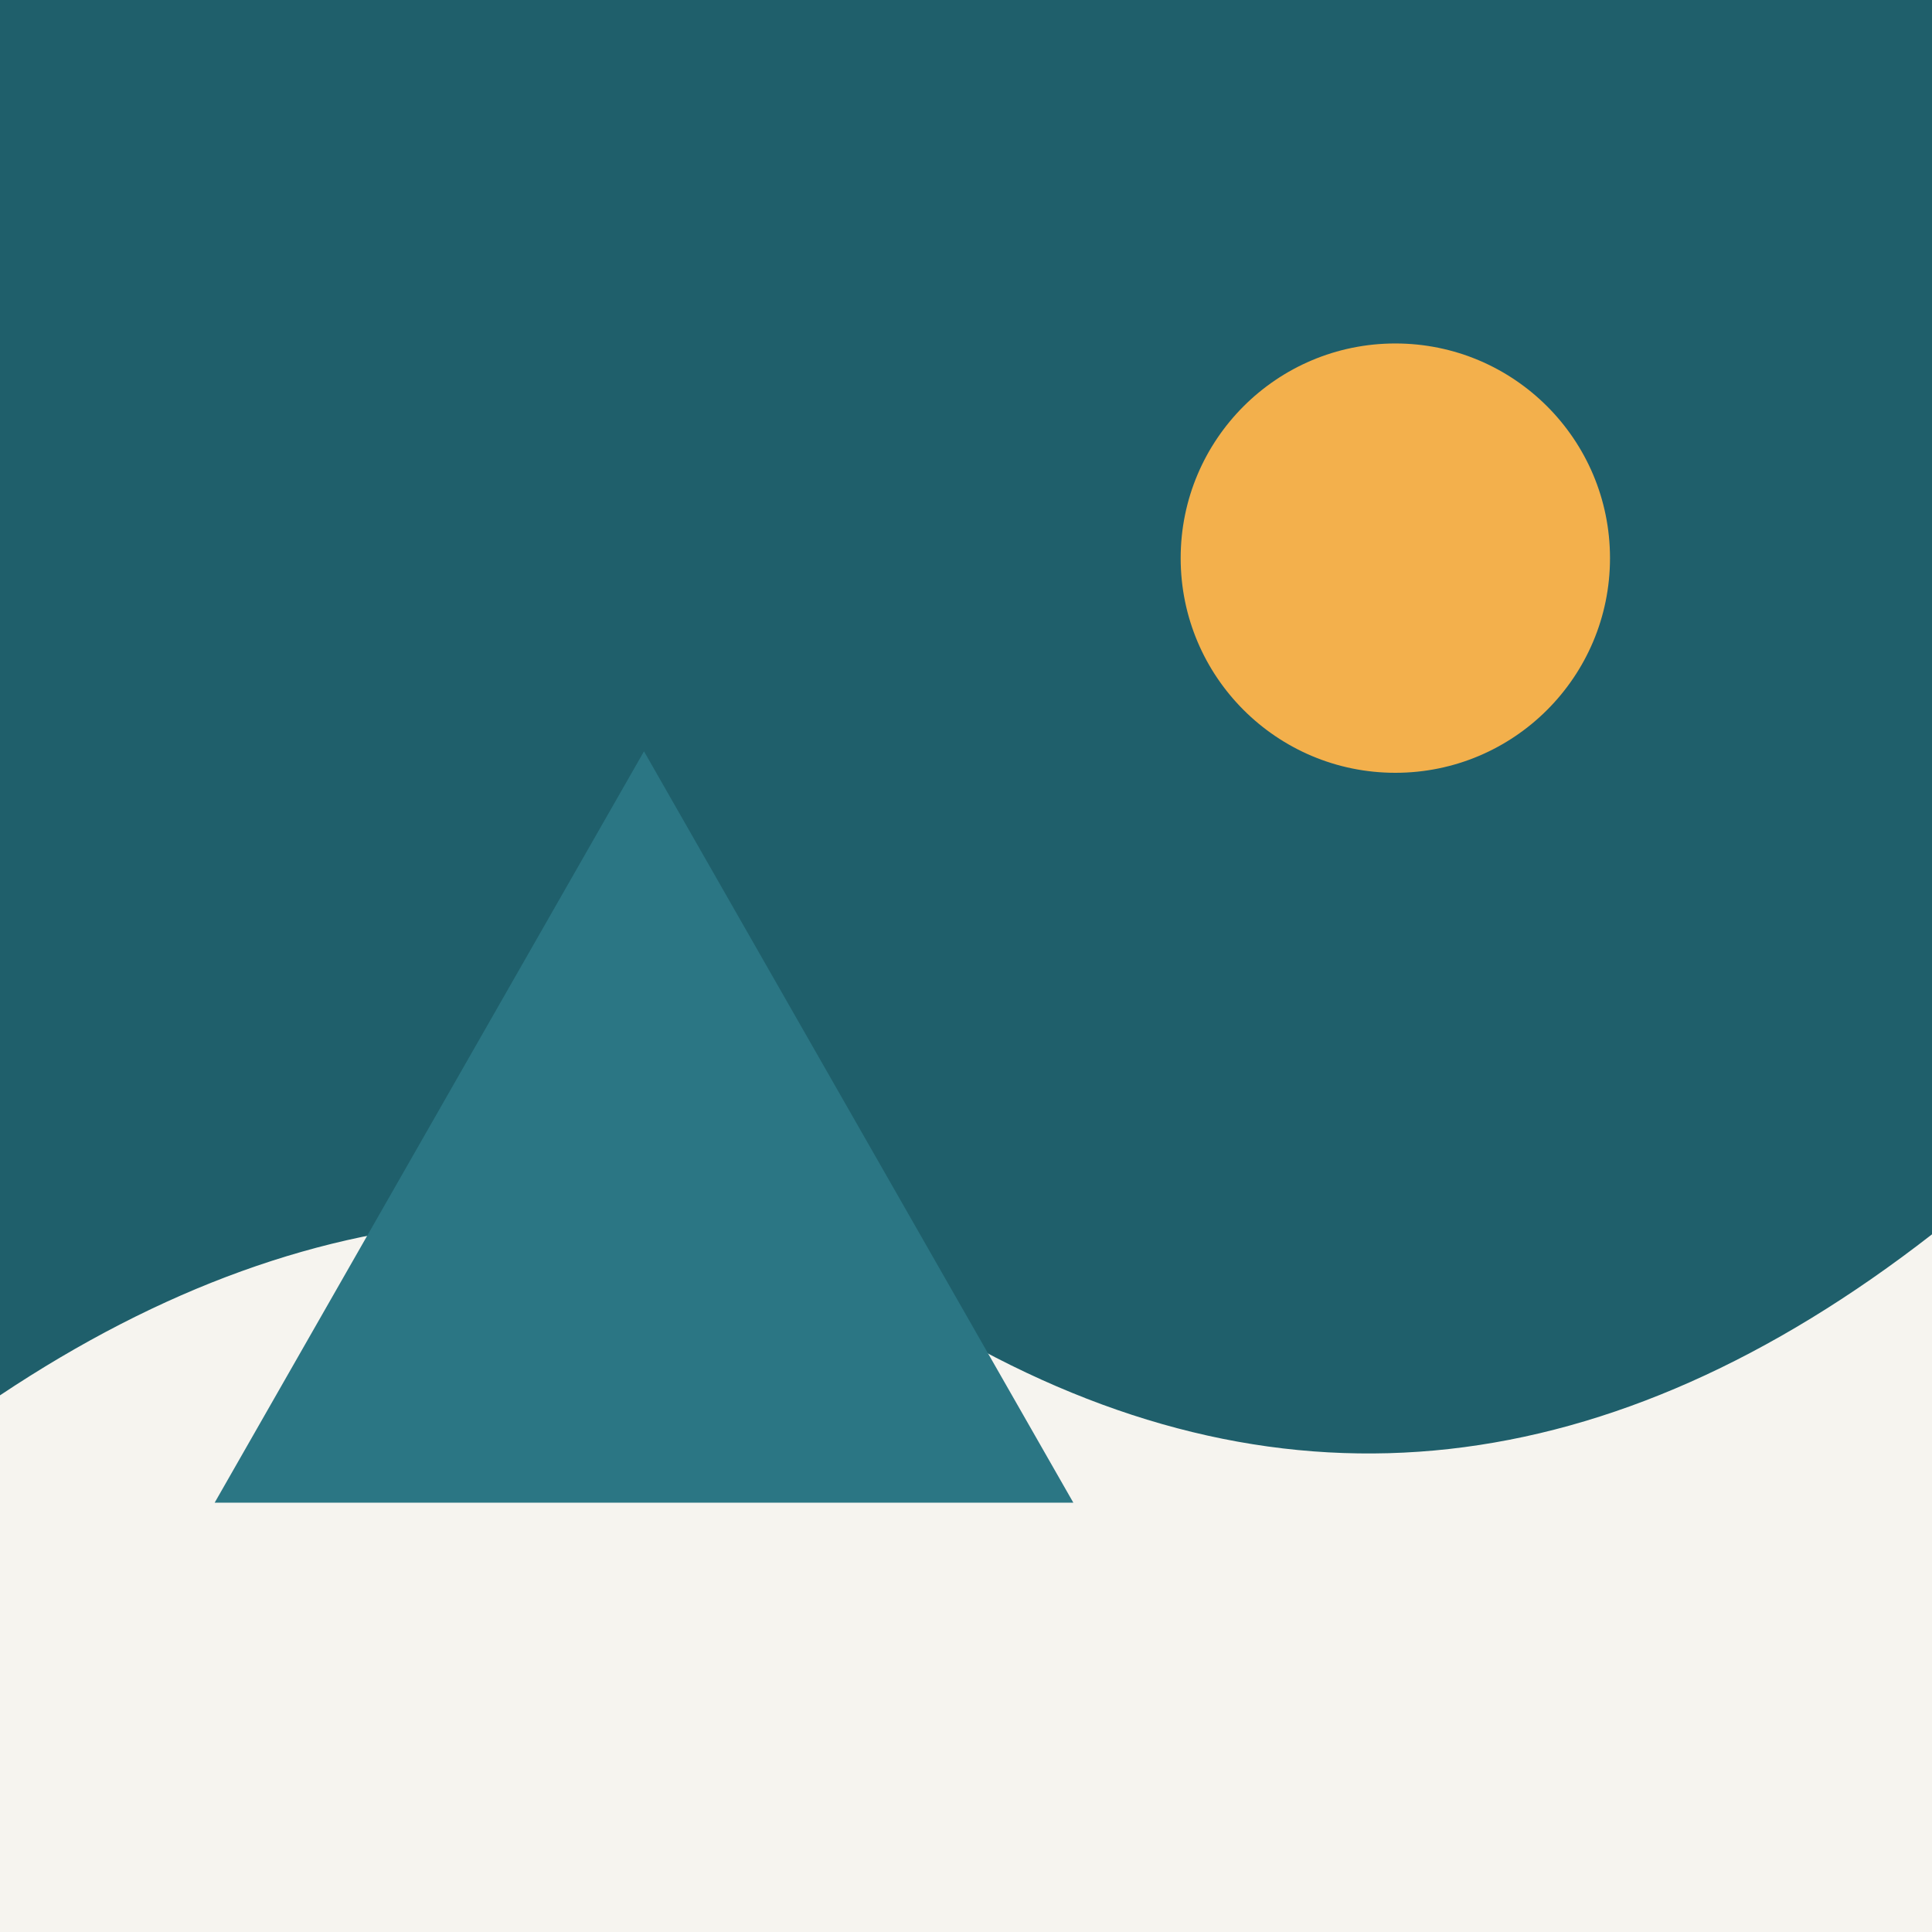
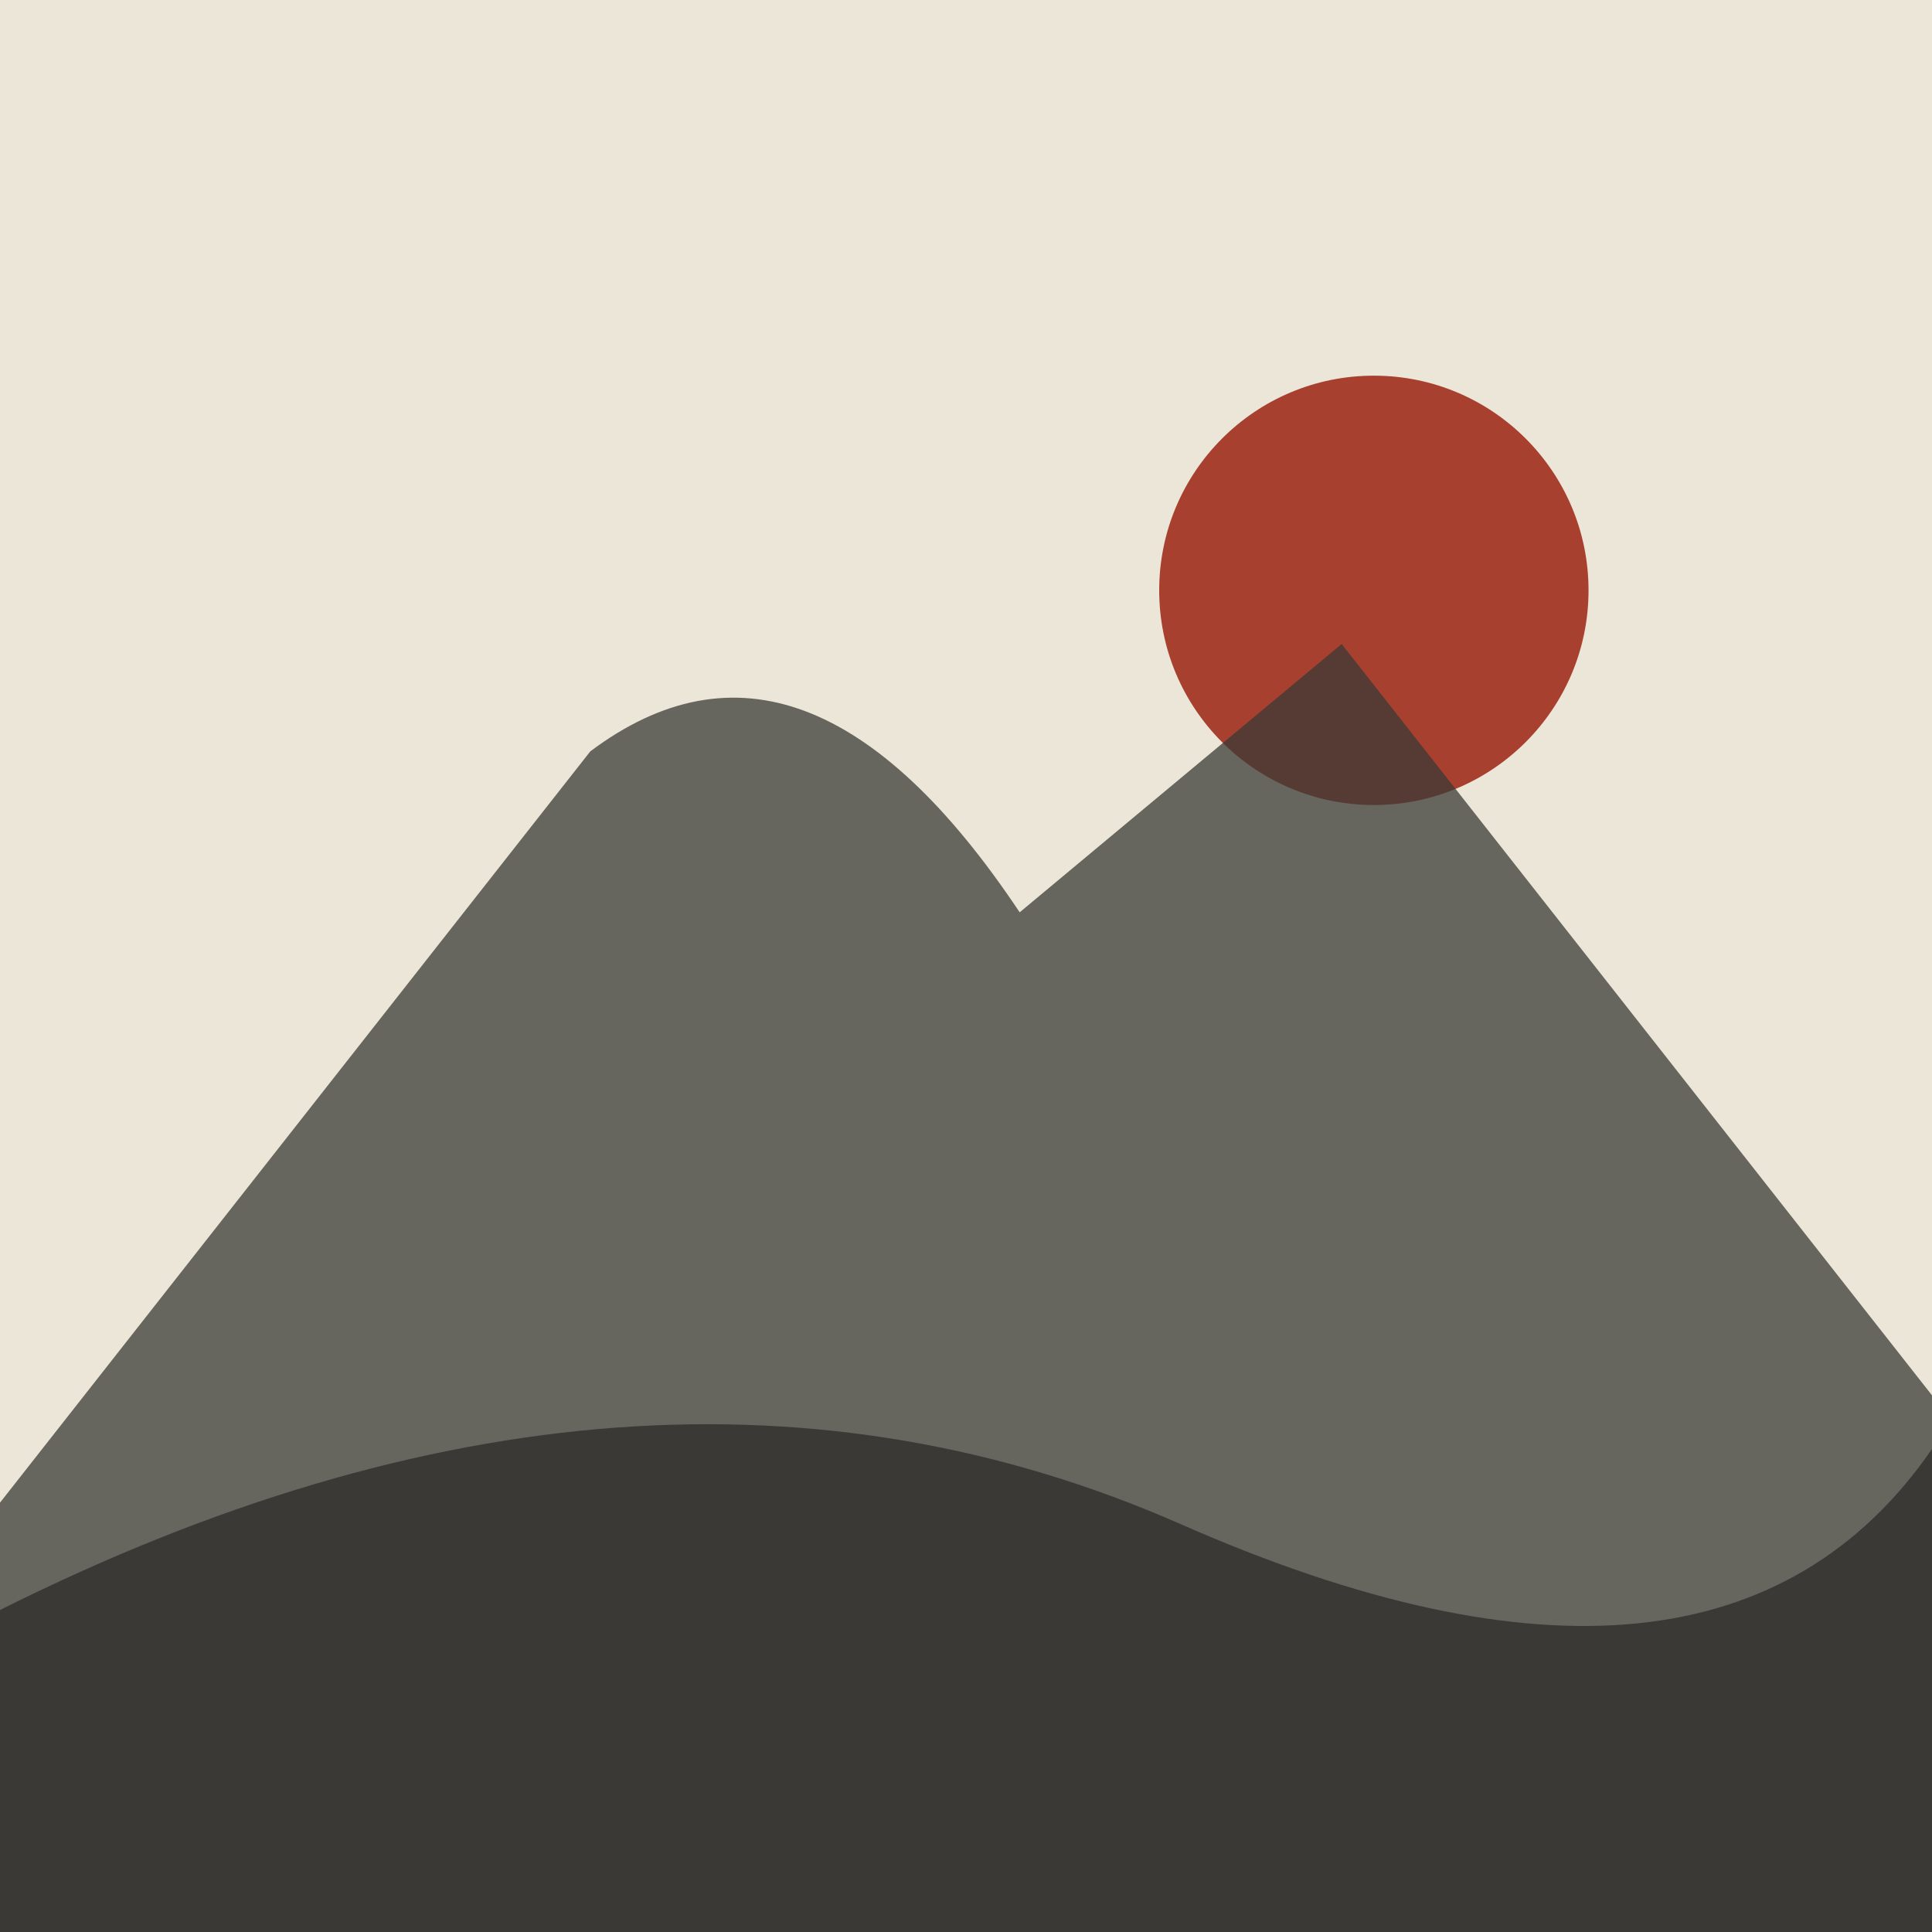
<svg xmlns="http://www.w3.org/2000/svg" viewBox="0 0 180 180">
-   <rect width="180" height="180" fill="#1f5f6b" />
-   <circle cx="130" cy="52" r="20" fill="#f3b04c" />
-   <path d="M0 130 Q45 100 90 125 T180 115 V180 H0Z" fill="#f6f4ef" />
-   <path d="M20 140 L60 70 L100 140Z" fill="#2b7684" />
+   <rect width="180" height="180" fill="#ece6d8" />
+   <circle cx="128" cy="55" r="20" fill="#a8402f" />
+   <path d="M0 140 L55 70 Q75 55 95 85 L125 60 L180 130 V180 H0Z" fill="#3a3935" opacity=".75" />
+   <path d="M0 150 Q60 120 110 142 T180 135 V180 H0Z" fill="#3a3935" />
</svg>
